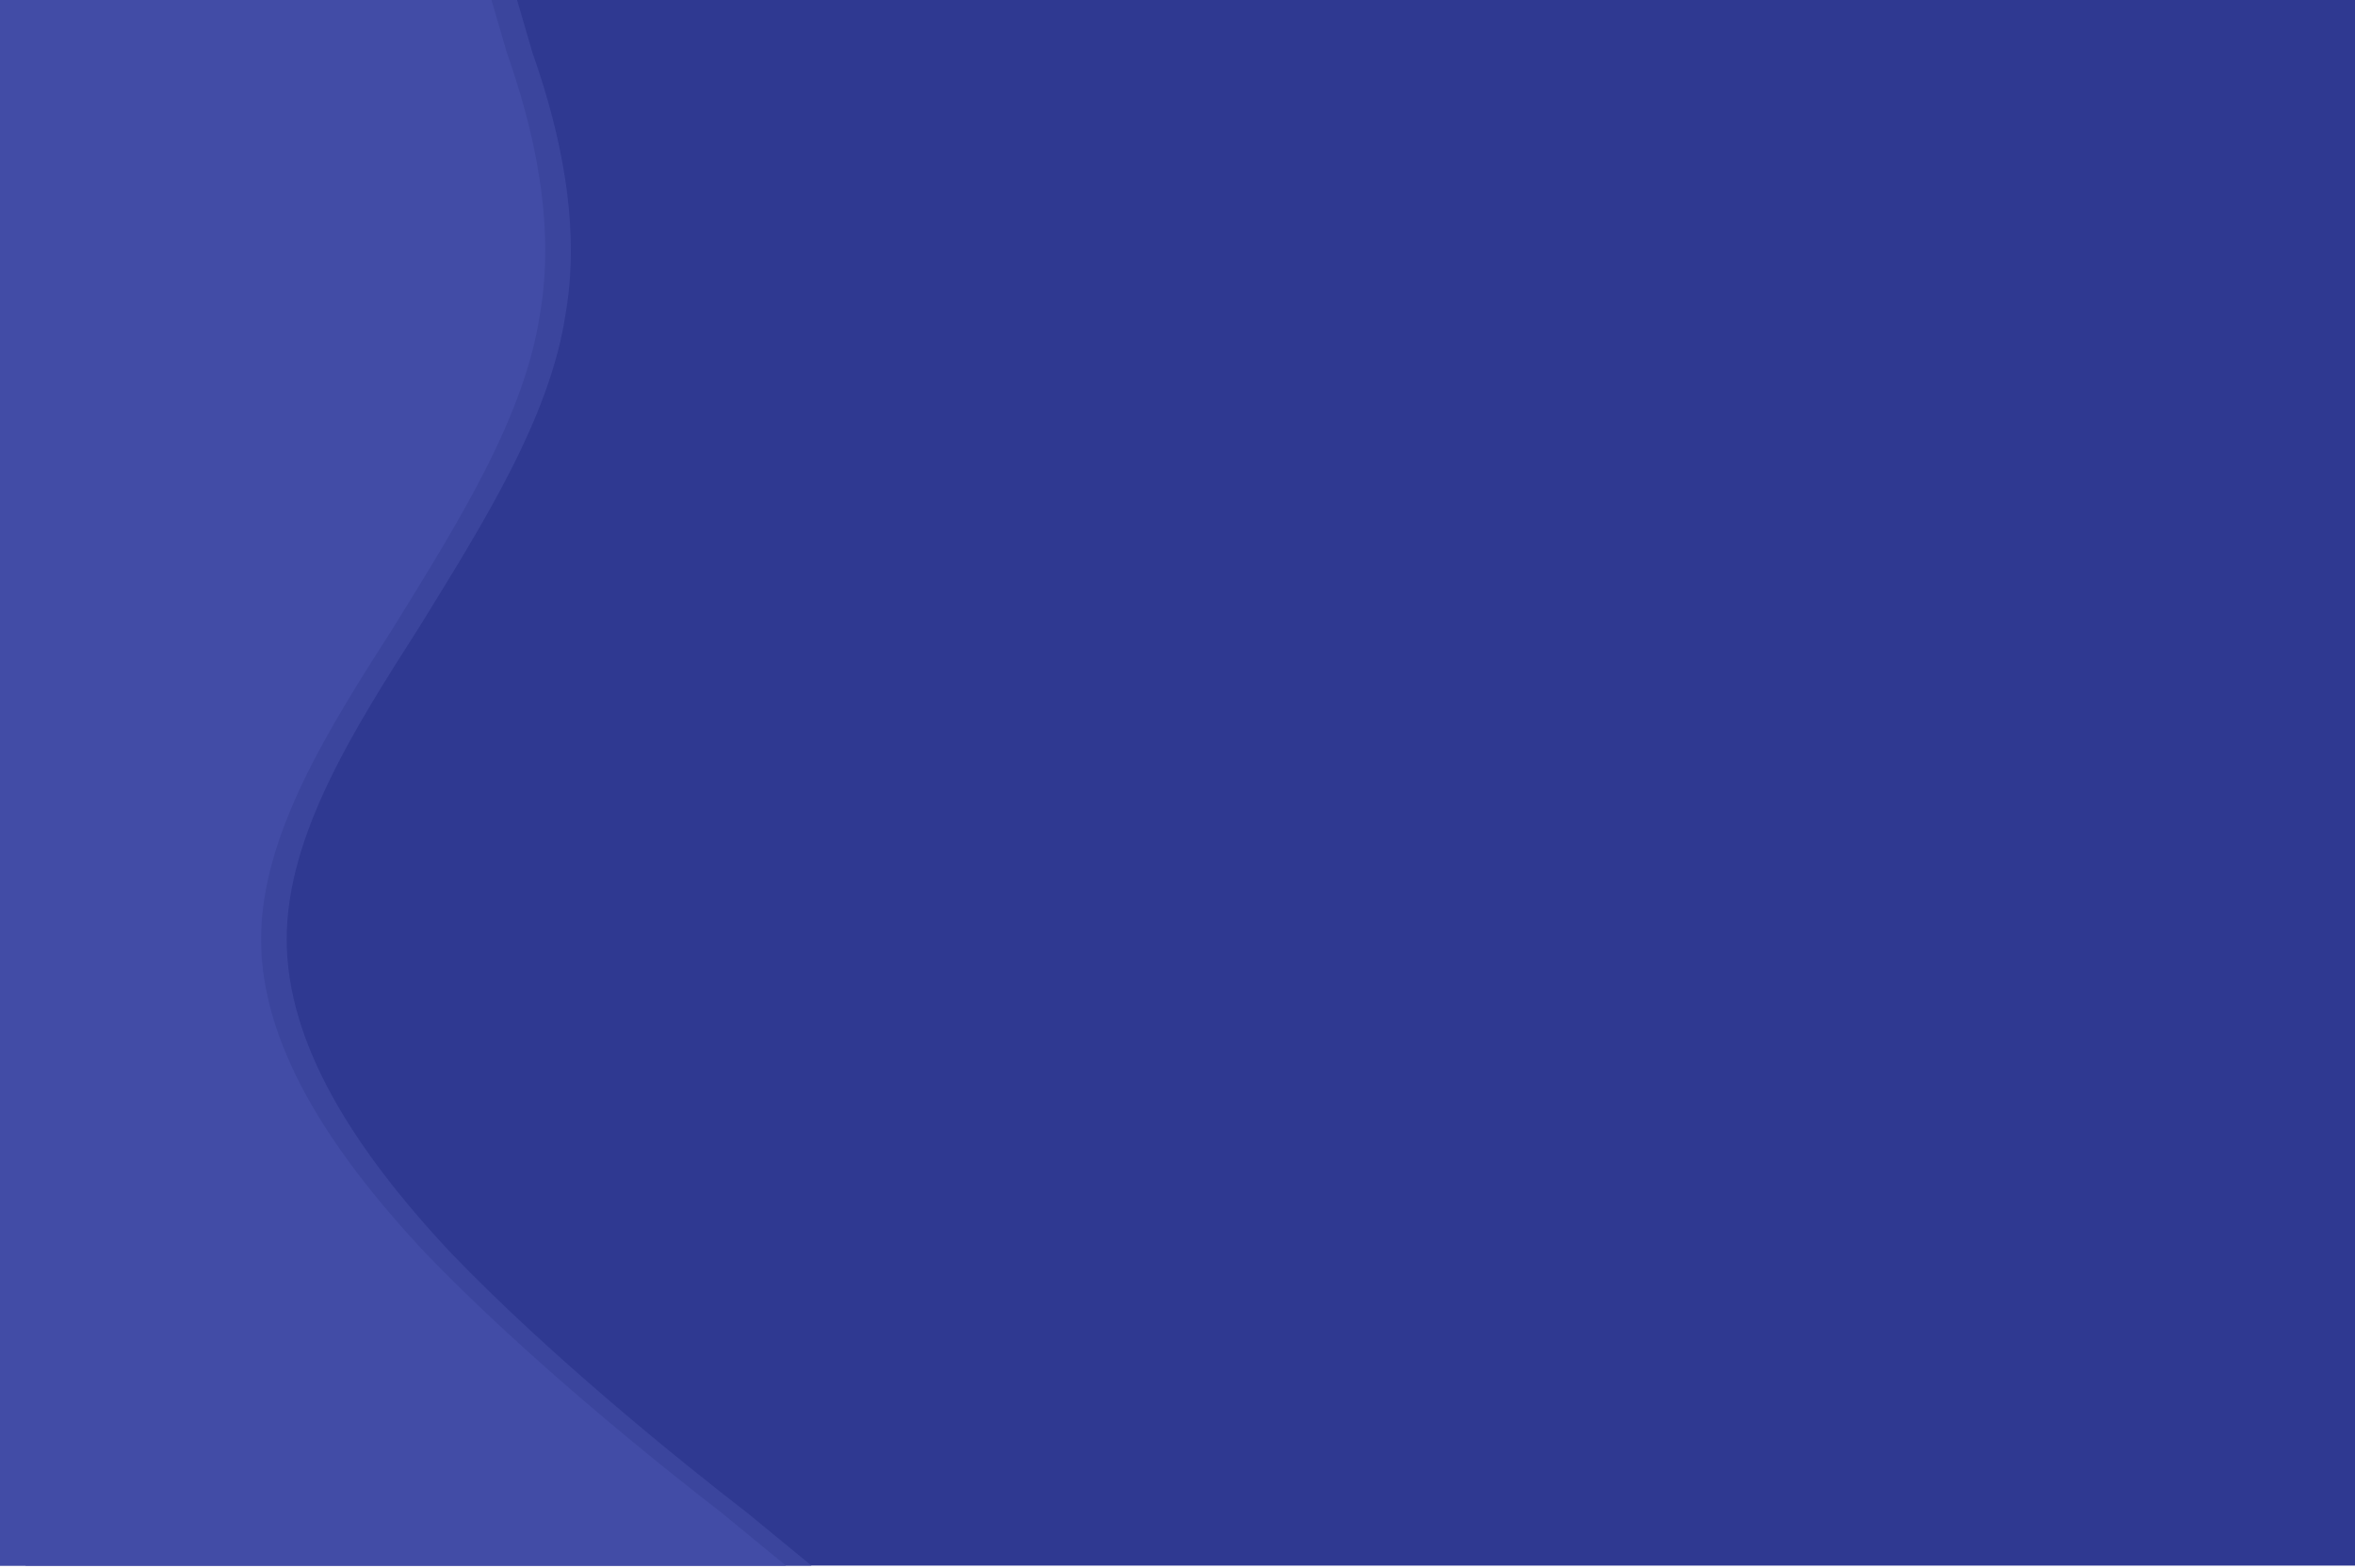
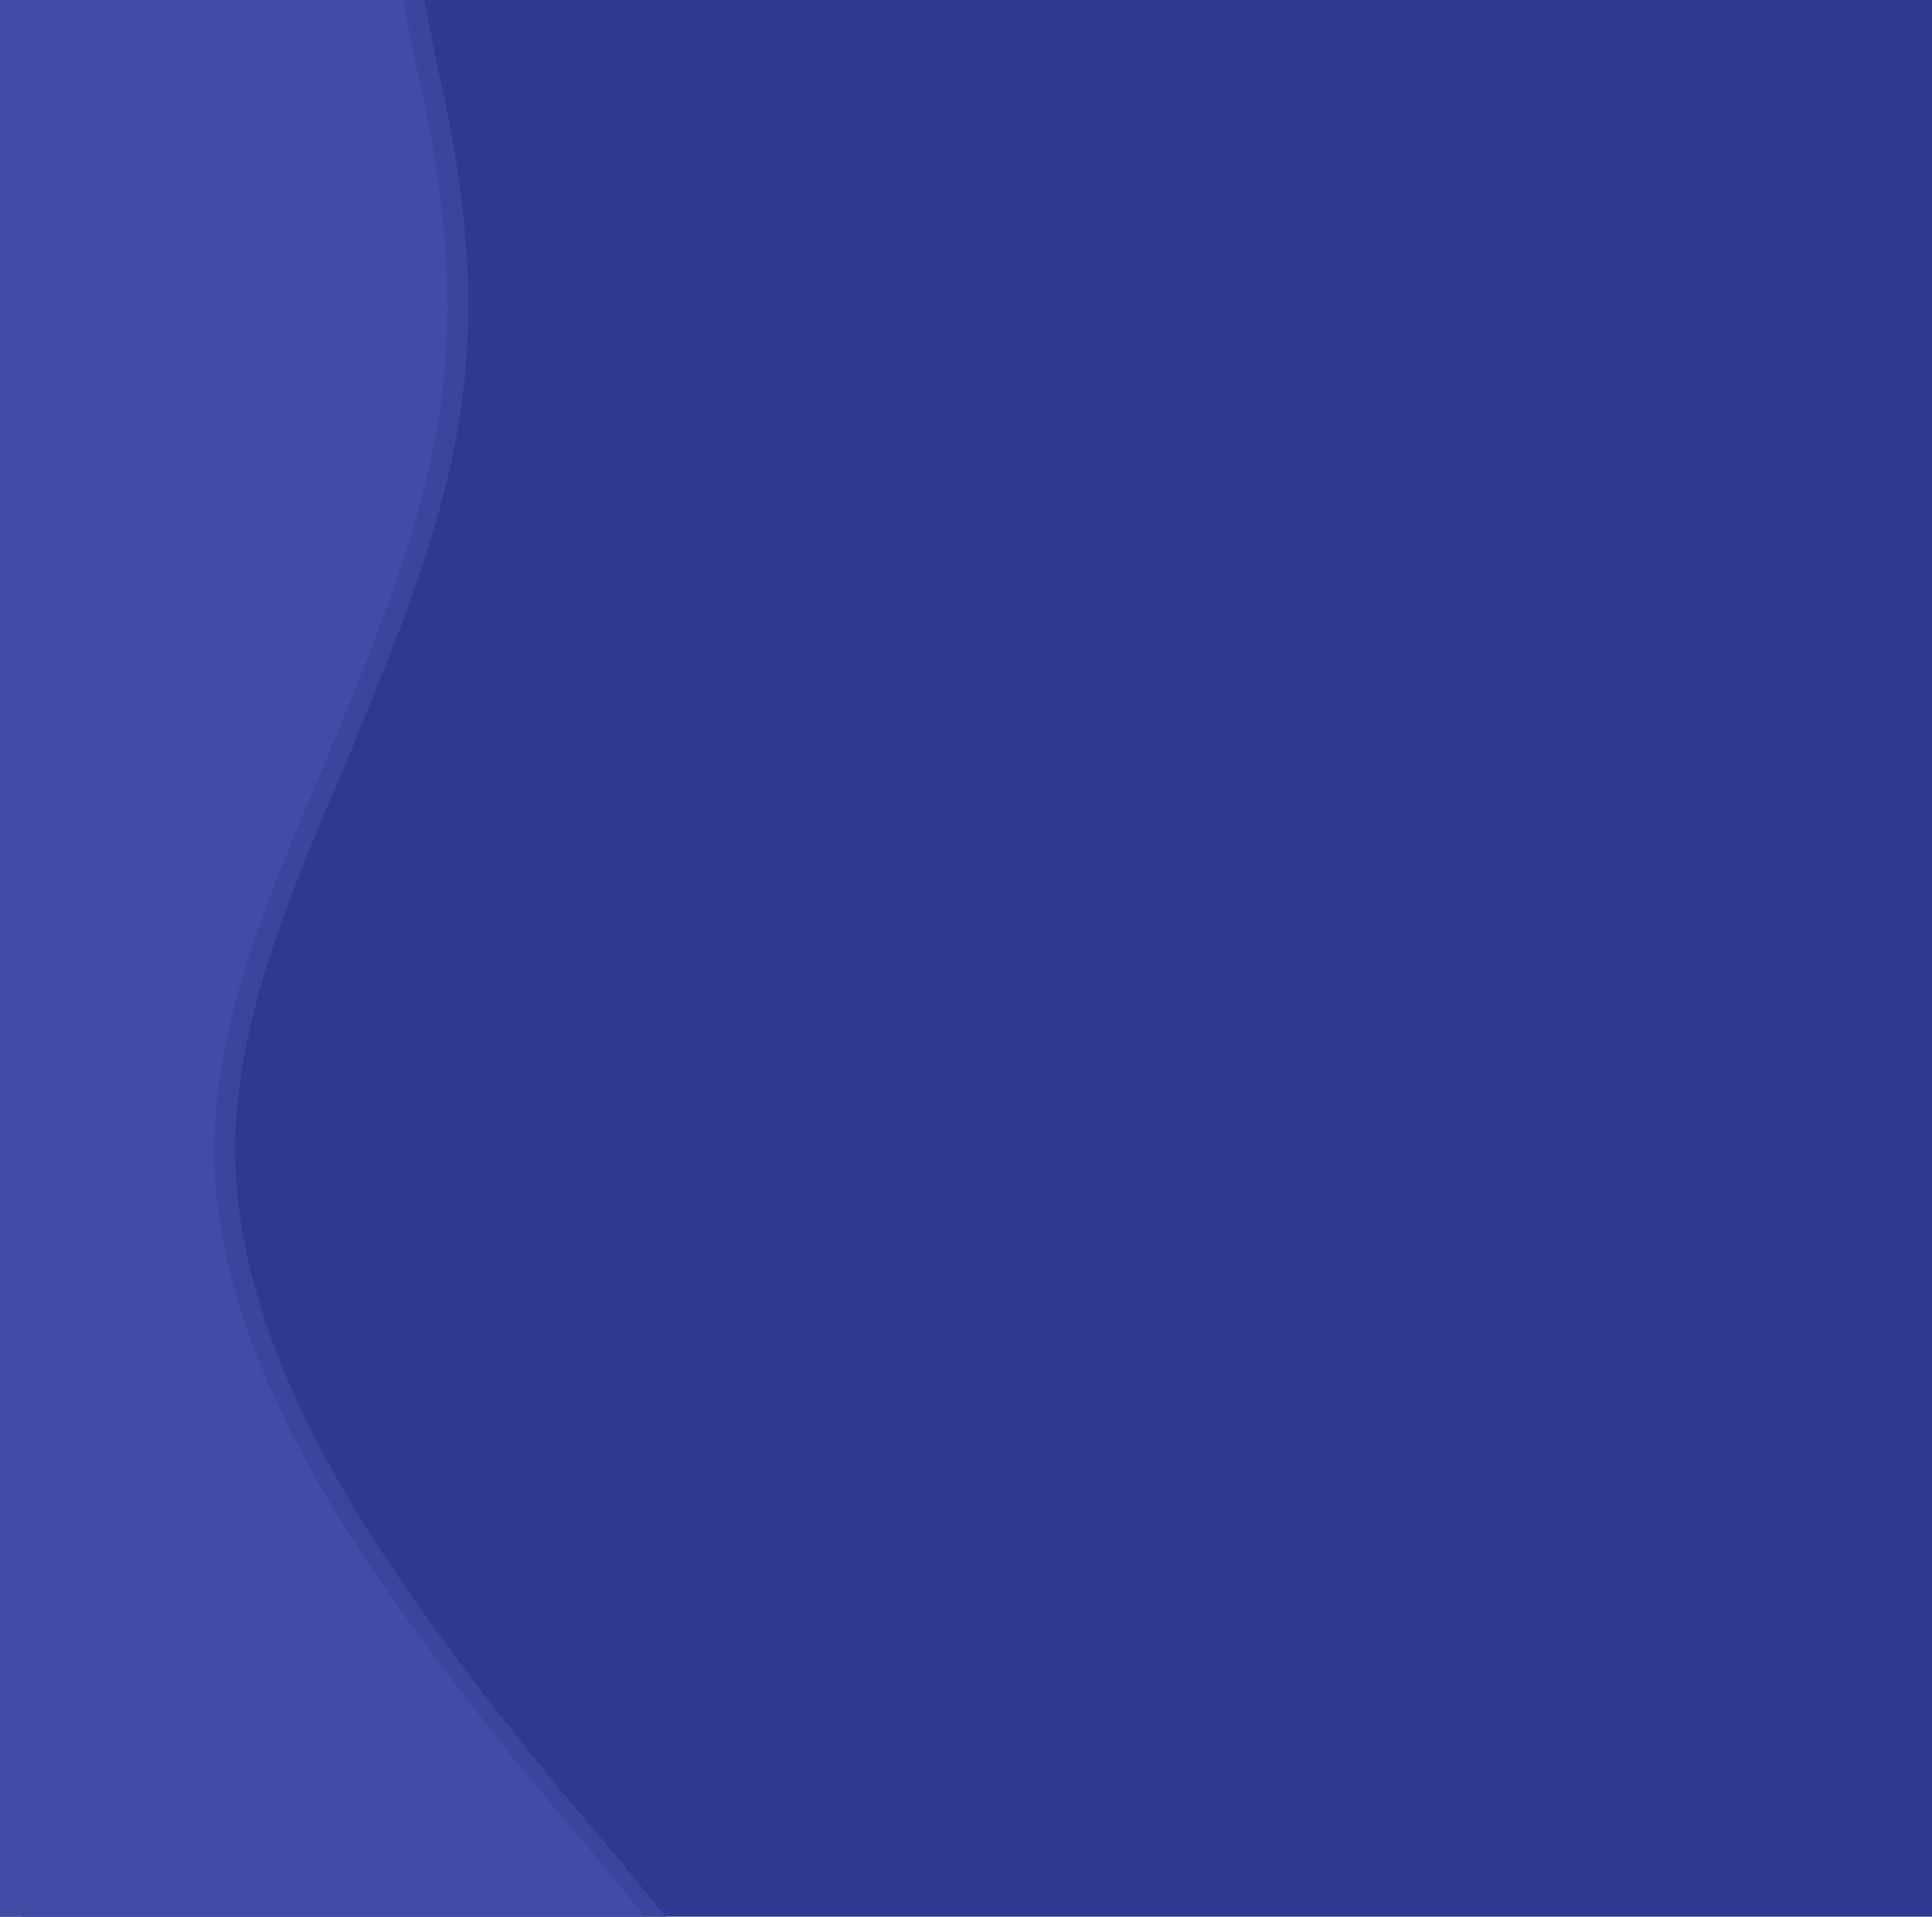
- <svg xmlns="http://www.w3.org/2000/svg" width="1349" height="898" viewBox="0 0 1349 898" fill="none">
-   <rect width="1349" height="897.052" fill="#2F3991" />
-   <path fill-rule="evenodd" clip-rule="evenodd" d="M296.193 -8.22867e-06L304.991 30.135C315.255 59.57 334.317 119.841 324.053 179.41C315.255 238.98 277.131 299.251 240.474 358.821C202.35 418.391 164.226 478.661 164.226 538.231C164.226 597.801 202.35 658.072 258.069 717.642C315.255 777.212 390.037 837.482 428.161 866.917L464.818 897.052L14.663 897.052L14.663 866.917C14.663 837.482 14.663 777.212 14.663 717.642C14.663 658.072 14.663 597.801 14.663 538.231C14.663 478.661 14.663 418.391 14.663 358.821C14.663 299.251 14.663 238.98 14.663 179.41C14.663 119.841 14.663 59.57 14.663 30.135L14.663 -2.1967e-05L296.193 -8.22867e-06Z" fill="#3B459D" />
-   <path fill-rule="evenodd" clip-rule="evenodd" d="M281.531 -8.22867e-06L290.329 30.135C300.593 59.57 319.655 119.841 309.391 179.41C300.593 238.98 262.469 299.251 225.811 358.821C187.687 418.391 149.563 478.661 149.563 538.231C149.563 597.801 187.687 658.072 243.407 717.642C300.593 777.212 375.374 837.482 413.498 866.917L450.156 897.052L0 897.052L0 866.917C0 837.482 0 777.212 0 717.642C0 658.072 0 597.801 0 538.231C0 478.661 0 418.391 0 358.821C0 299.251 0 238.98 0 179.41C0 119.841 0 59.57 0 30.135L0 -2.1967e-05L281.531 -8.22867e-06Z" fill="#424CA6" />
+ <svg xmlns="http://www.w3.org/2000/svg" width="1349" height="1338" viewBox="0 0 1349 1338" fill="none">
+   <rect width="1349" height="1338" fill="#2F3991" />
+   <path fill-rule="evenodd" clip-rule="evenodd" d="M296.193 -8.22867e-06L304.991 44.948C315.255 88.852 334.317 178.748 324.053 267.6C315.255 356.452 277.131 446.348 240.474 535.2C202.35 624.052 164.226 713.948 164.226 802.8C164.226 891.652 202.35 981.548 258.069 1070.4C315.255 1159.25 390.037 1249.15 428.161 1293.05L464.818 1338L14.663 1338L14.663 1293.05C14.663 1249.15 14.663 1159.25 14.663 1070.4C14.663 981.548 14.663 891.652 14.663 802.8C14.663 713.948 14.663 624.052 14.663 535.2C14.663 446.348 14.663 356.452 14.663 267.6C14.663 178.748 14.663 88.852 14.663 44.948L14.663 -2.1967e-05L296.193 -8.22867e-06Z" fill="#3B459D" />
+   <path fill-rule="evenodd" clip-rule="evenodd" d="M281.531 -8.22867e-06L290.329 44.948C300.593 88.852 319.655 178.748 309.391 267.6C300.593 356.452 262.469 446.348 225.811 535.2C187.687 624.052 149.563 713.948 149.563 802.8C149.563 891.652 187.687 981.548 243.407 1070.4C300.593 1159.25 375.374 1249.15 413.498 1293.05L450.156 1338L0 1338L0 1293.05C0 1249.15 0 1159.25 0 1070.4C0 981.548 0 891.652 0 802.8C0 713.948 0 624.052 0 535.2C0 446.348 0 356.452 0 267.6C0 178.748 0 88.852 0 44.948L0 -2.1967e-05L281.531 -8.22867e-06Z" fill="#424CA6" />
</svg>
